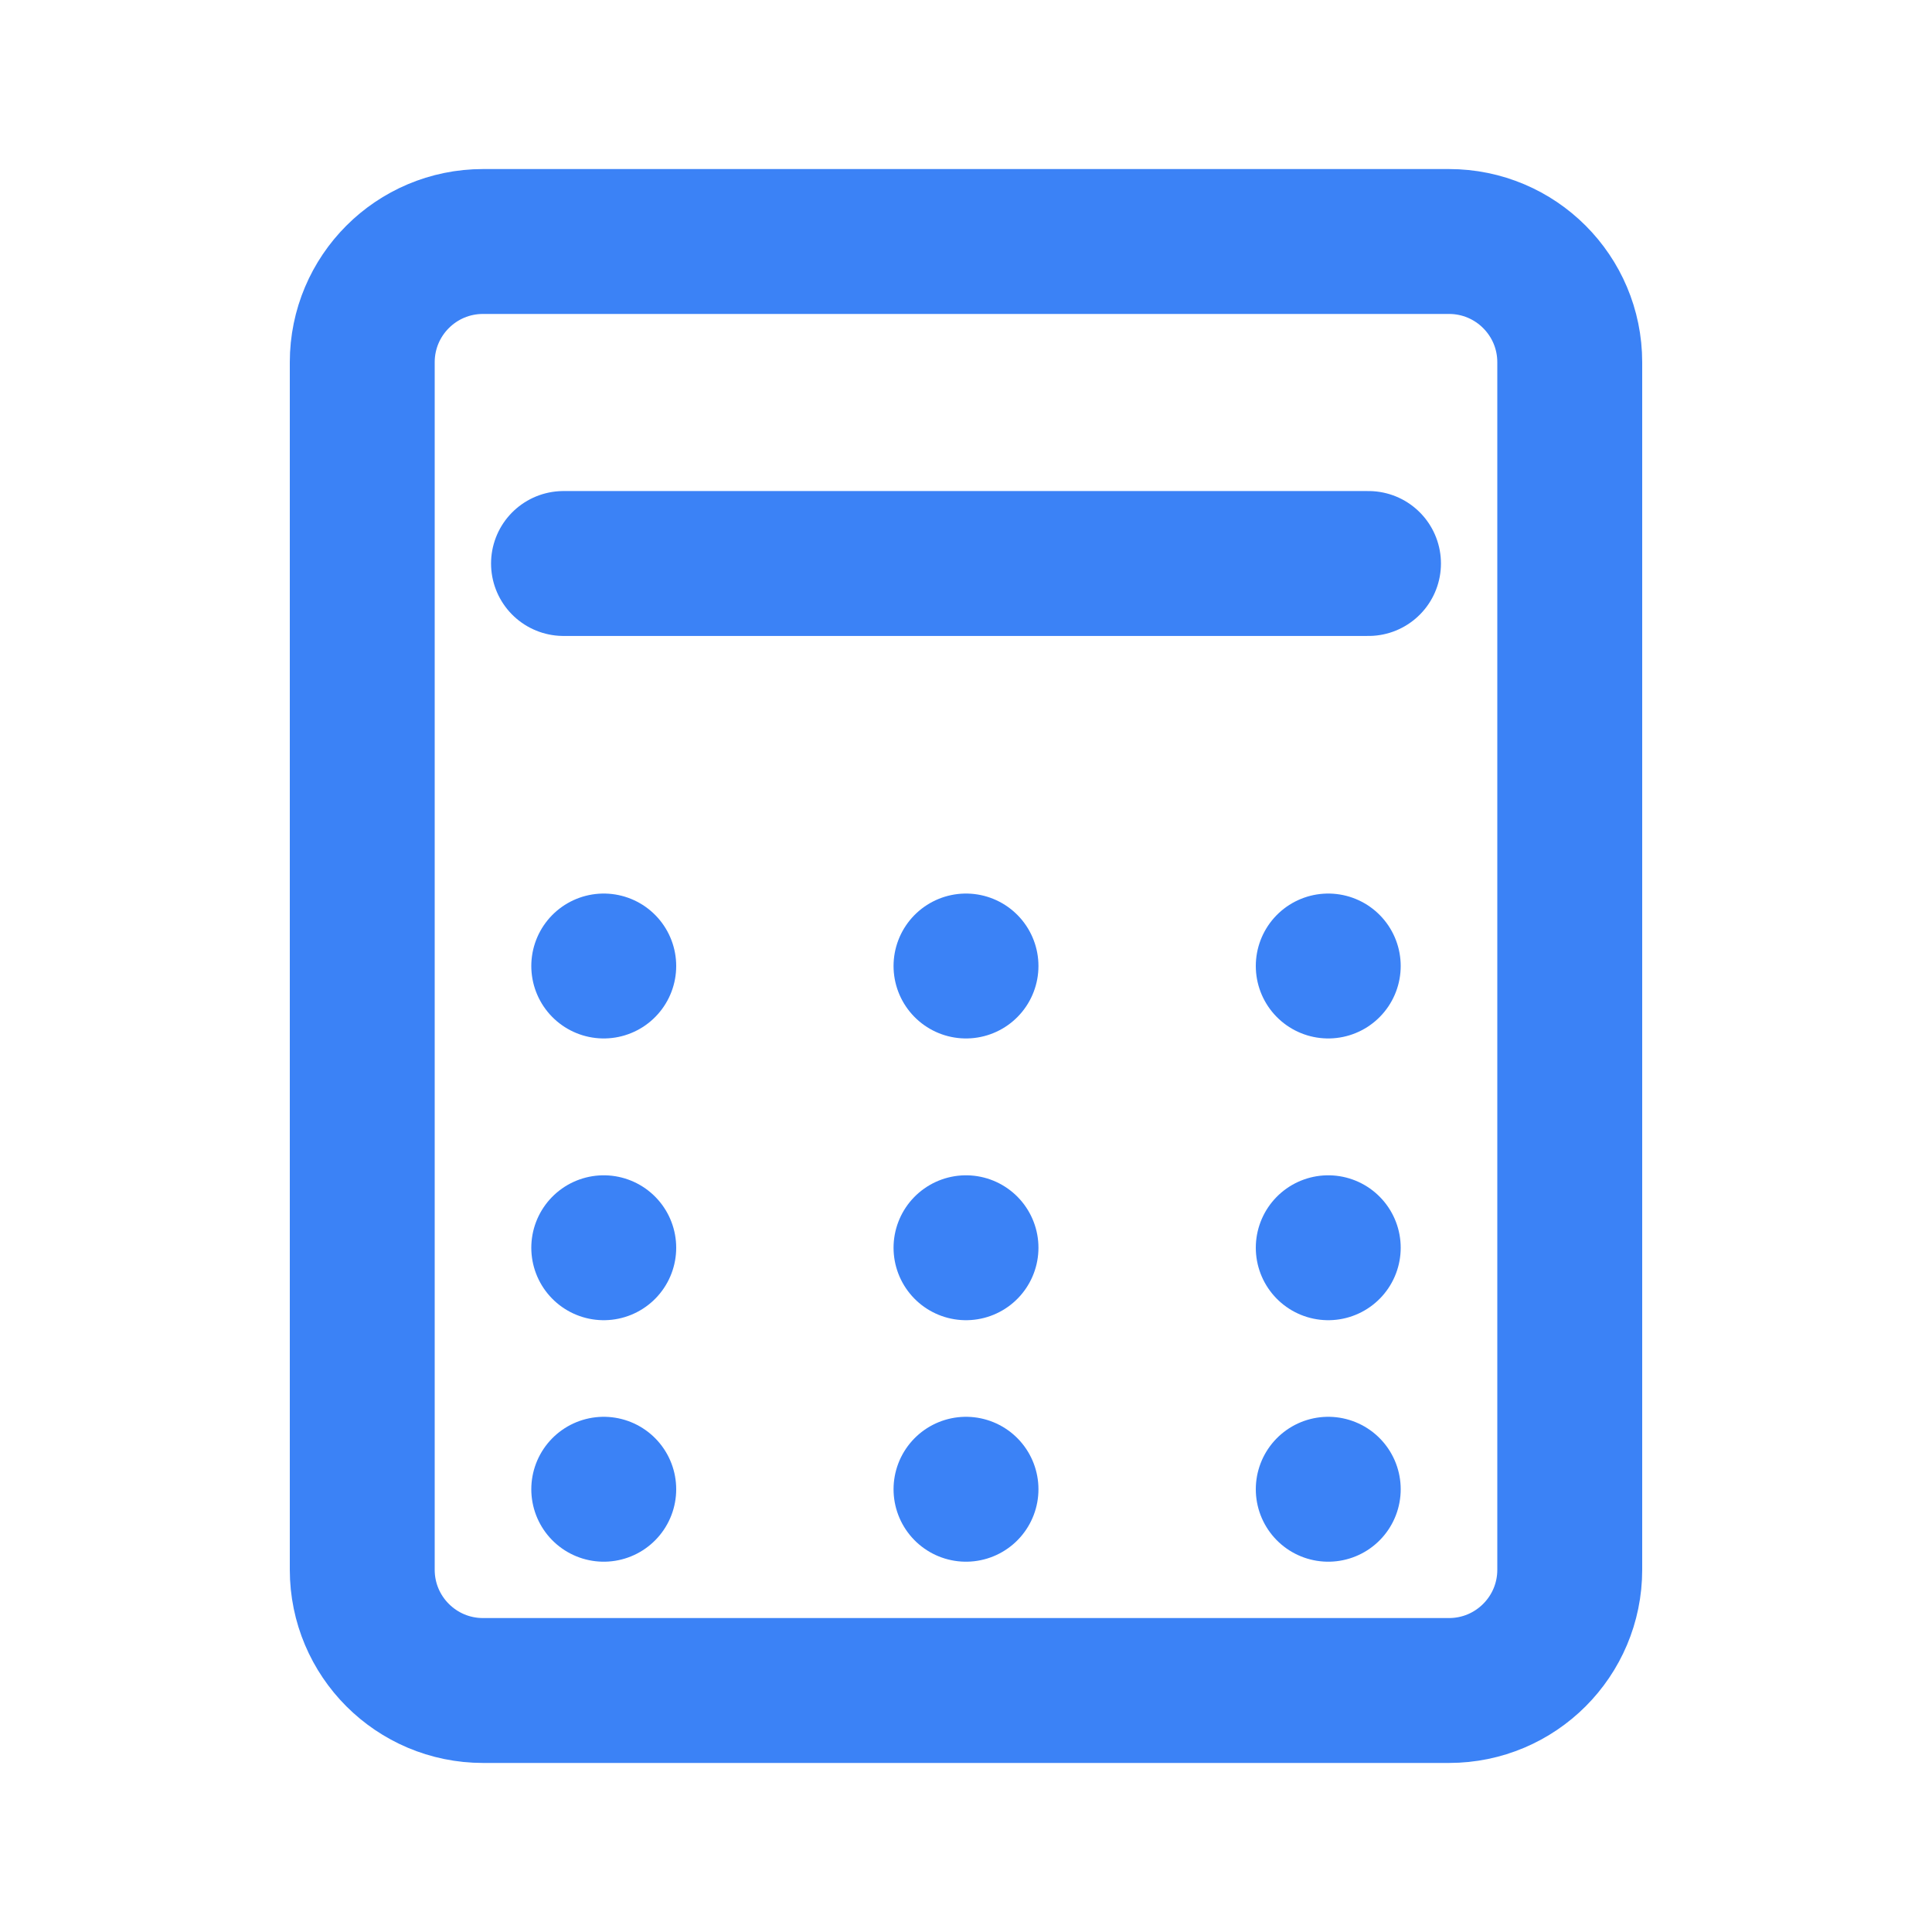
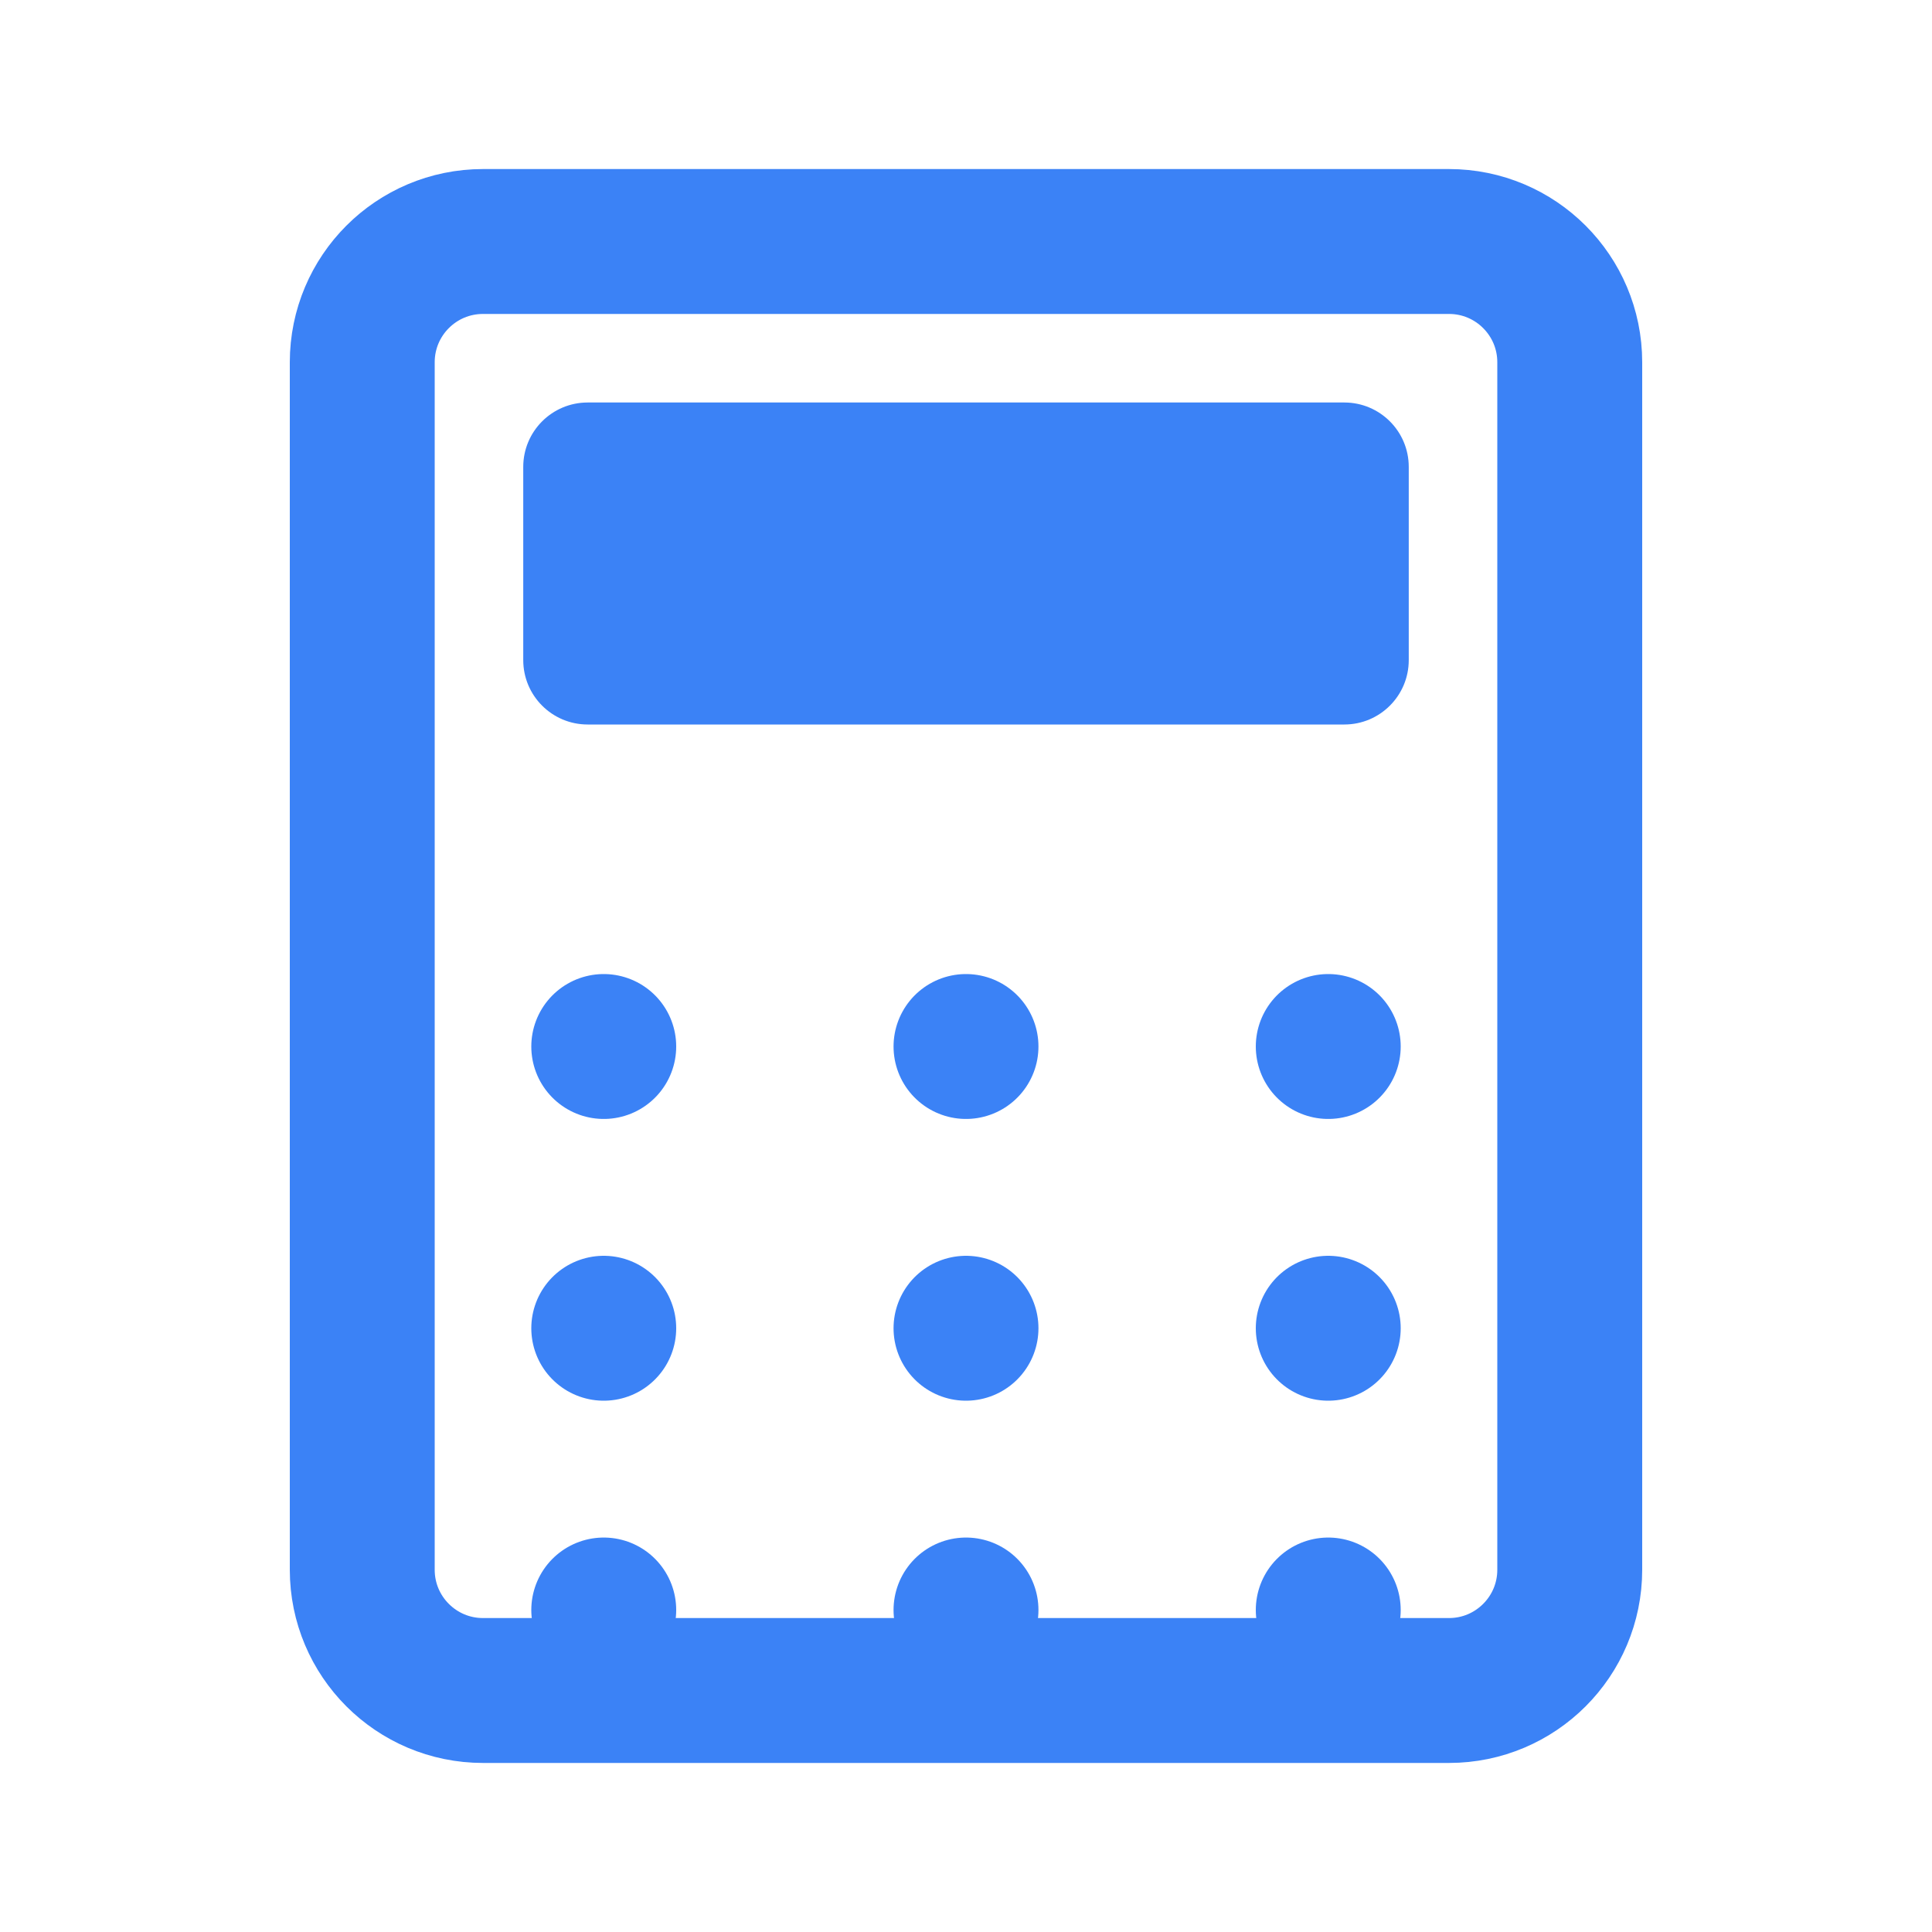
<svg xmlns="http://www.w3.org/2000/svg" viewBox="0 0 24 24" fill="none" stroke="#3b82f6" stroke-width="1.8" stroke-linecap="round" stroke-linejoin="round">
  <rect x="4.5" y="3" width="15" height="18" rx="1.5" />
-   <line x1="7" y1="7" x2="17" y2="7" />
-   <line x1="7.5" y1="12" x2="7.5" y2="12" />
-   <line x1="12" y1="12" x2="12" y2="12" />
-   <line x1="16.5" y1="12" x2="16.5" y2="12" />
-   <line x1="7.5" y1="15.5" x2="7.5" y2="15.5" />
-   <line x1="12" y1="15.5" x2="12" y2="15.5" />
-   <line x1="16.5" y1="15.5" x2="16.5" y2="15.5" />
-   <line x1="7.5" y1="18.5" x2="7.5" y2="18.5" />
-   <line x1="12" y1="18.5" x2="12" y2="18.5" />
-   <line x1="16.5" y1="18.5" x2="16.5" y2="18.5" />
+   <rect x="6.5" y="5" width="11" height="4" rx="0.8" fill="#3b82f6" stroke="none" />
+   <line x1="7.5" y1="13" x2="7.5" y2="13" />
+   <line x1="12" y1="13" x2="12" y2="13" />
+   <line x1="16.5" y1="13" x2="16.5" y2="13" />
+   <line x1="7.5" y1="16.5" x2="7.5" y2="16.5" />
+   <line x1="12" y1="16.5" x2="12" y2="16.5" />
+   <line x1="16.5" y1="16.5" x2="16.5" y2="16.5" />
+   <line x1="7.5" y1="20" x2="7.5" y2="20" />
+   <line x1="12" y1="20" x2="12" y2="20" />
+   <line x1="16.5" y1="20" x2="16.5" y2="20" />
</svg>
